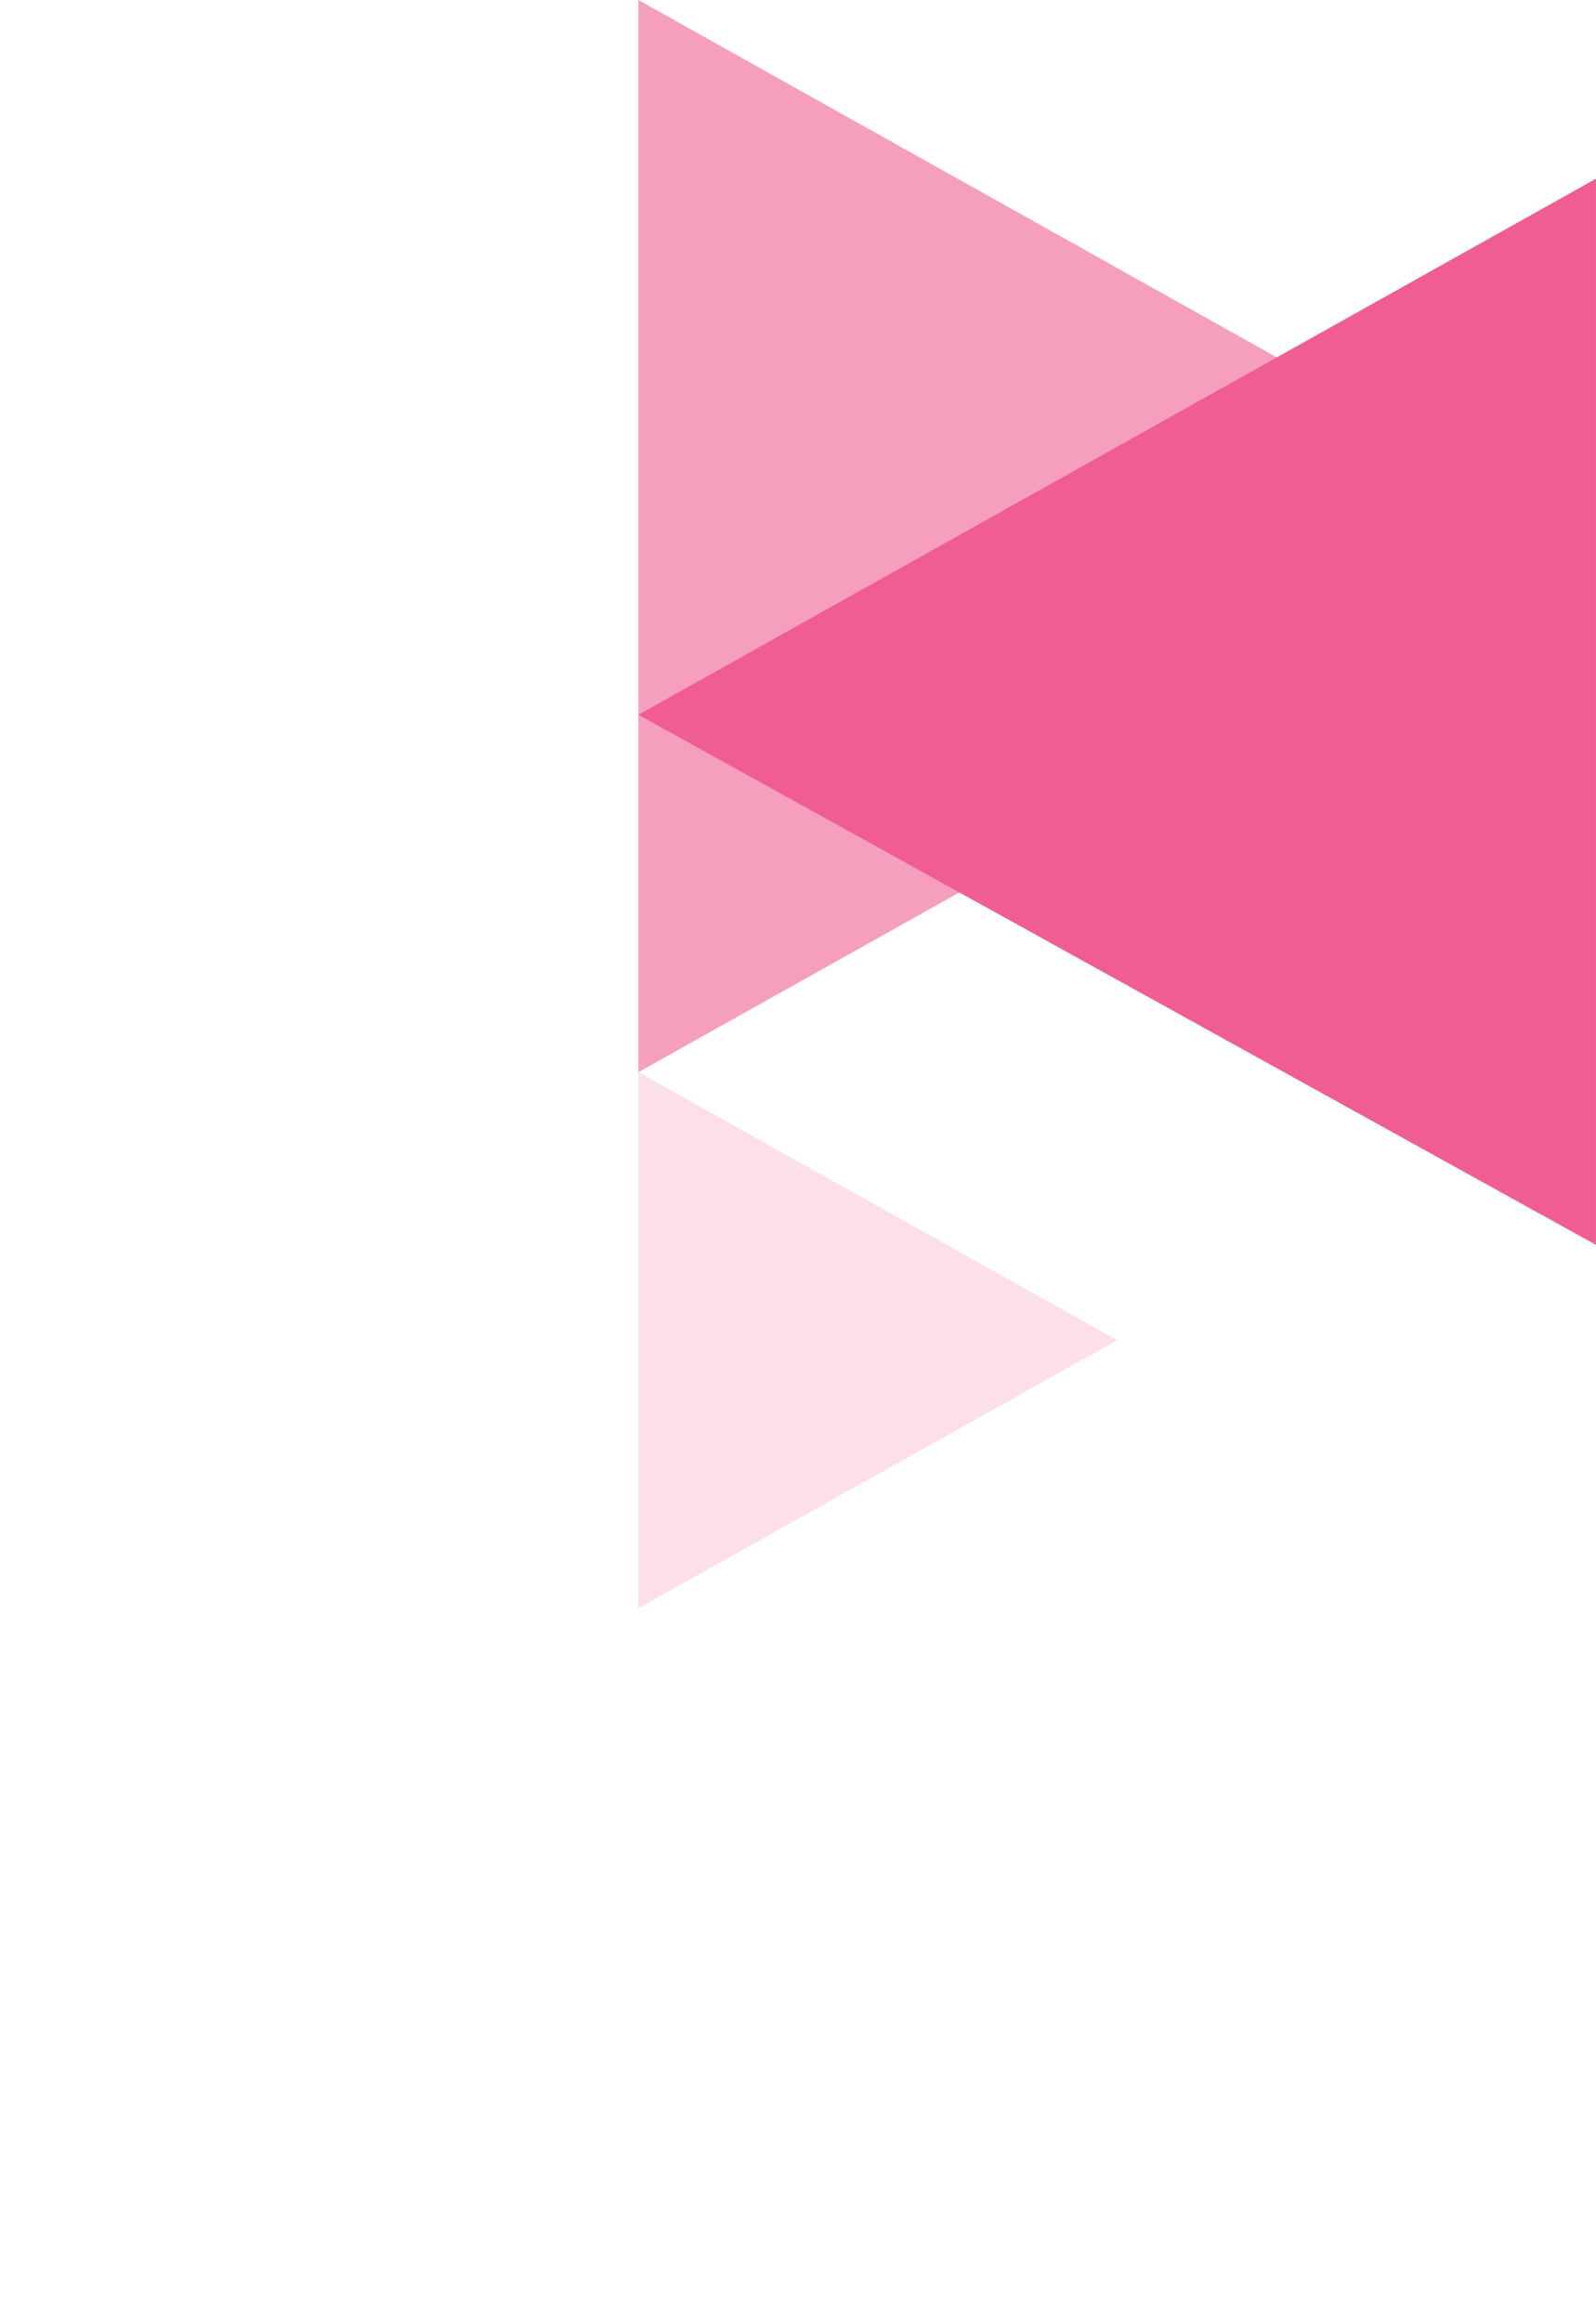
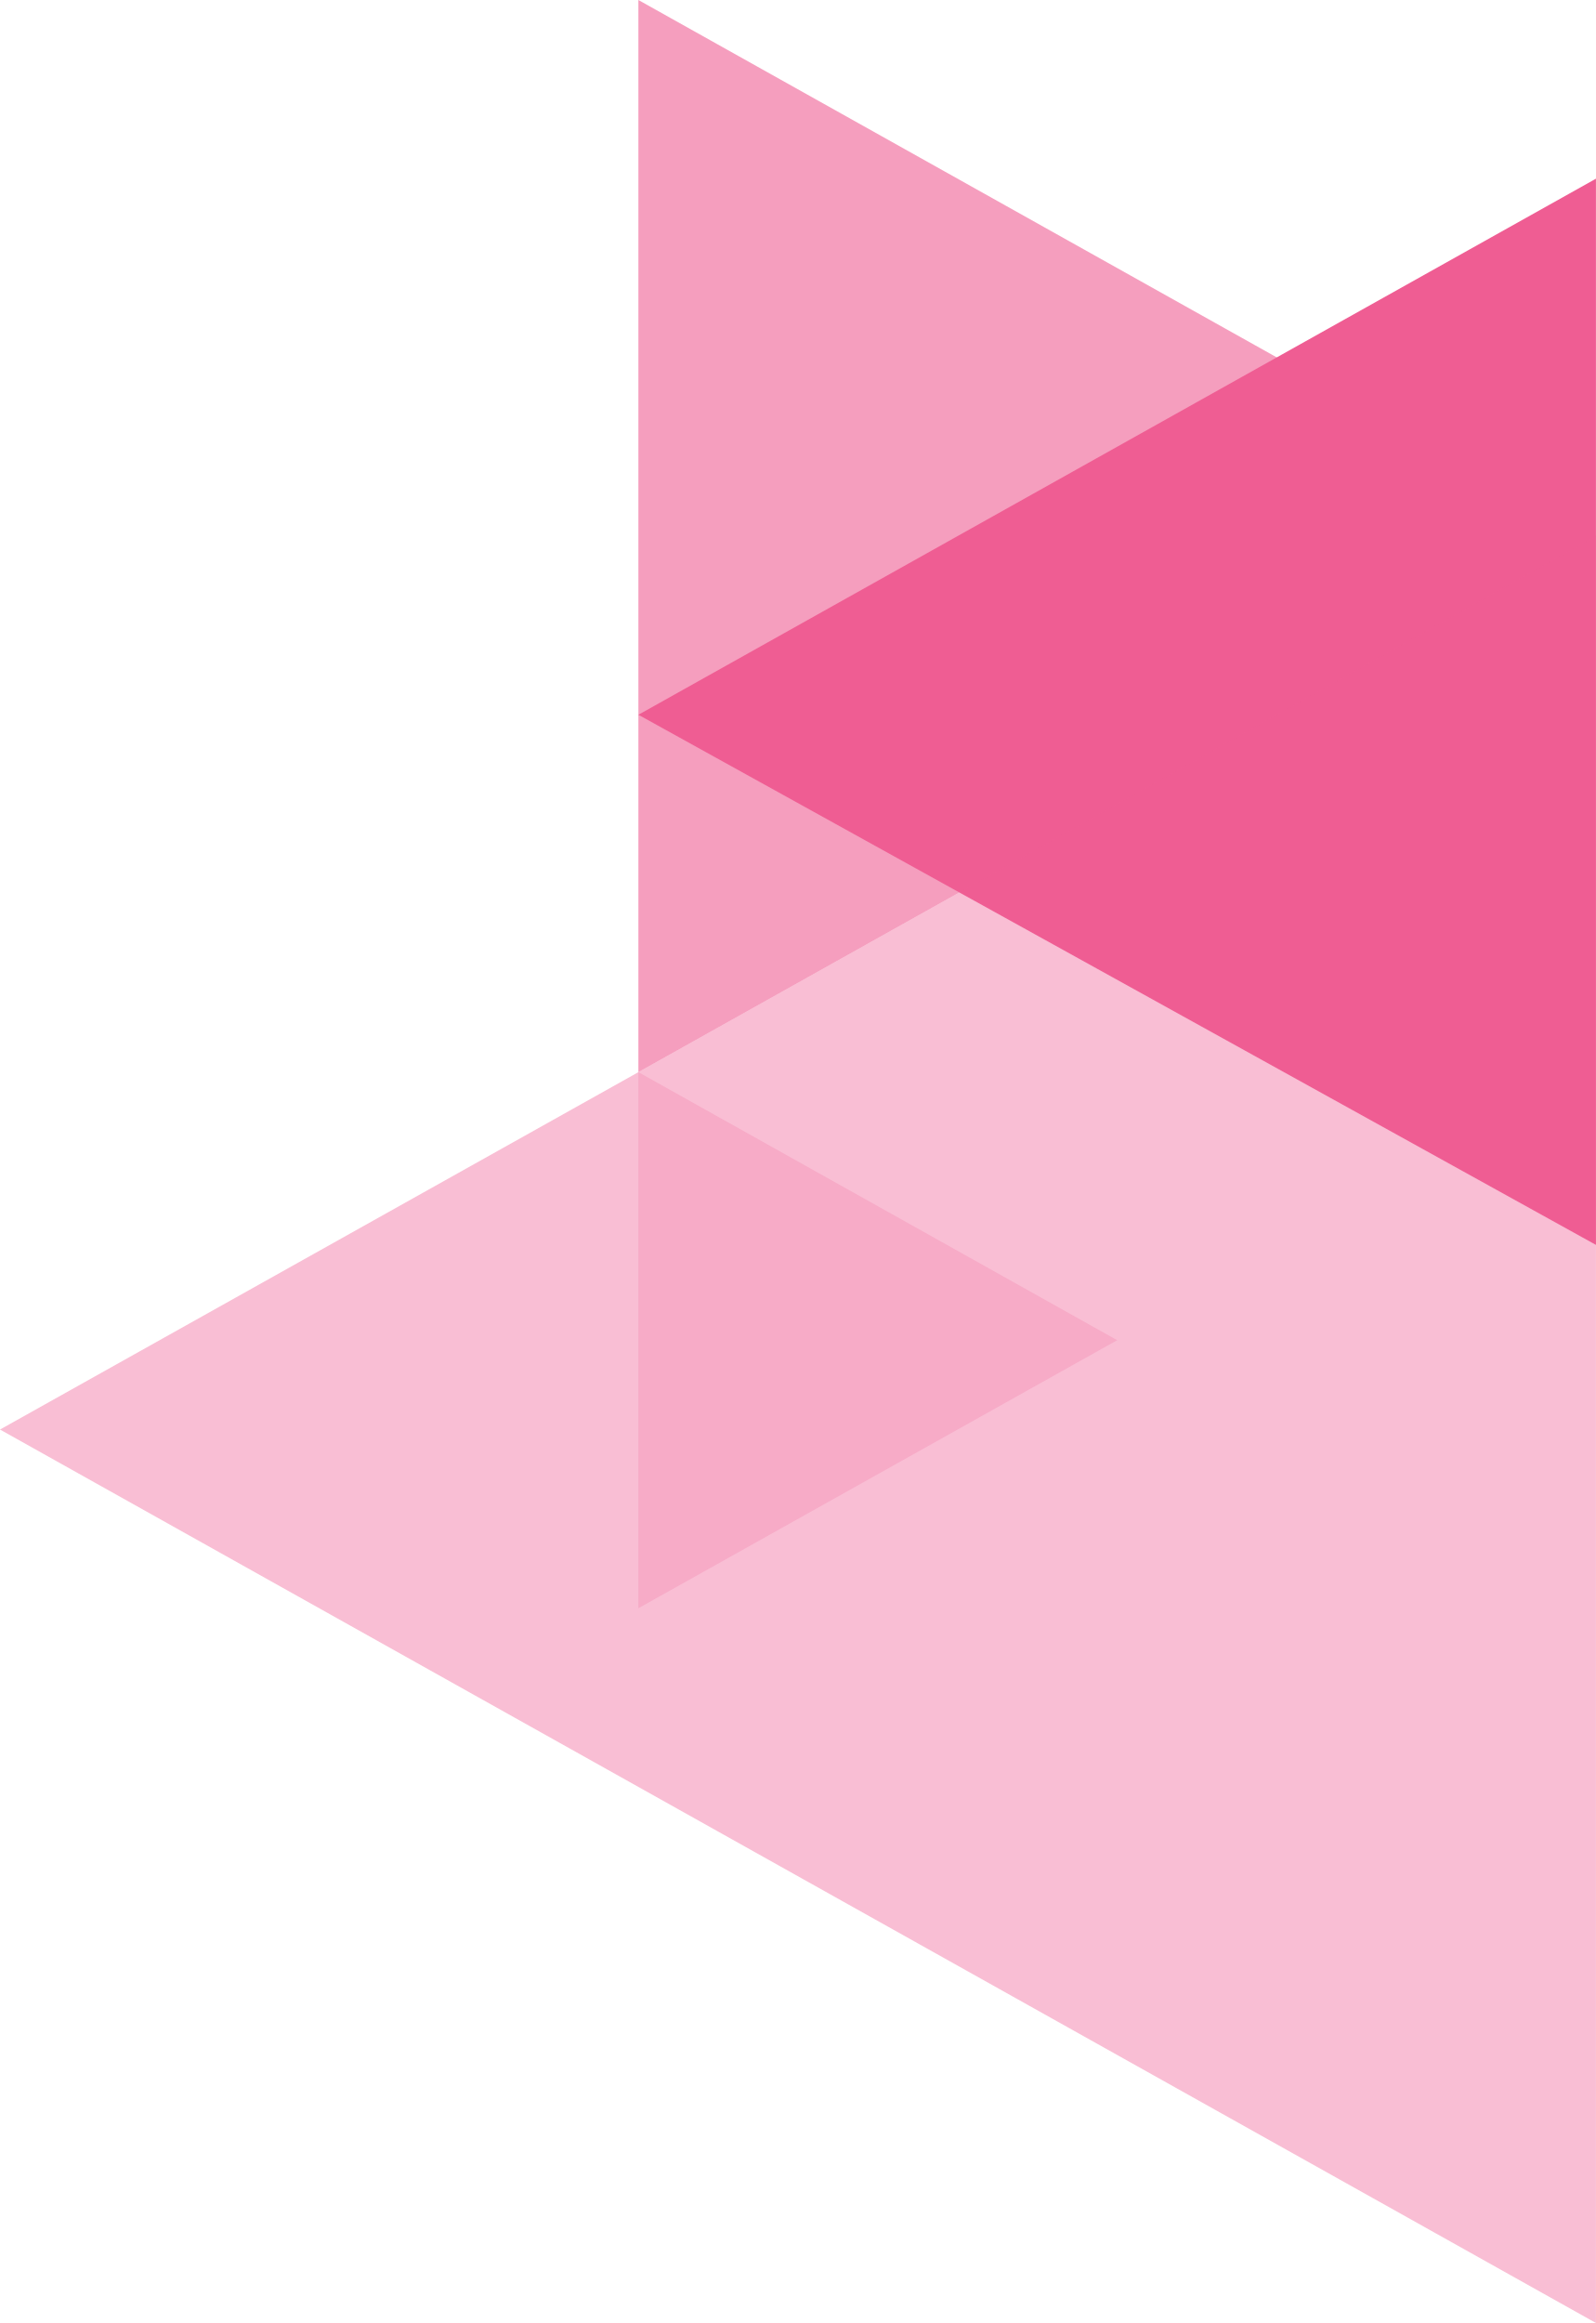
<svg xmlns="http://www.w3.org/2000/svg" version="1.1" id="Layer_1" x="0px" y="0px" viewBox="0 0 268 390">
  <g>
    <polygon opacity="0.6" fill="#EF5D93" points="107.2,0 107.2,180 268,90" />
    <polygon fill="#EF5D93" points="107.2,120 268,30 268,209" />
-     <polygon opacity="0.4" fill="#EF5D93" points="268,390 268,90 0," />
+     <polygon opacity="0.4" fill="#EF5D93" points="268,390 268,90 0,240" />
    <polygon opacity="0.2" fill="#EF5D93" points="107.2,180 107.2,270 187.6,225" />
  </g>
</svg>
